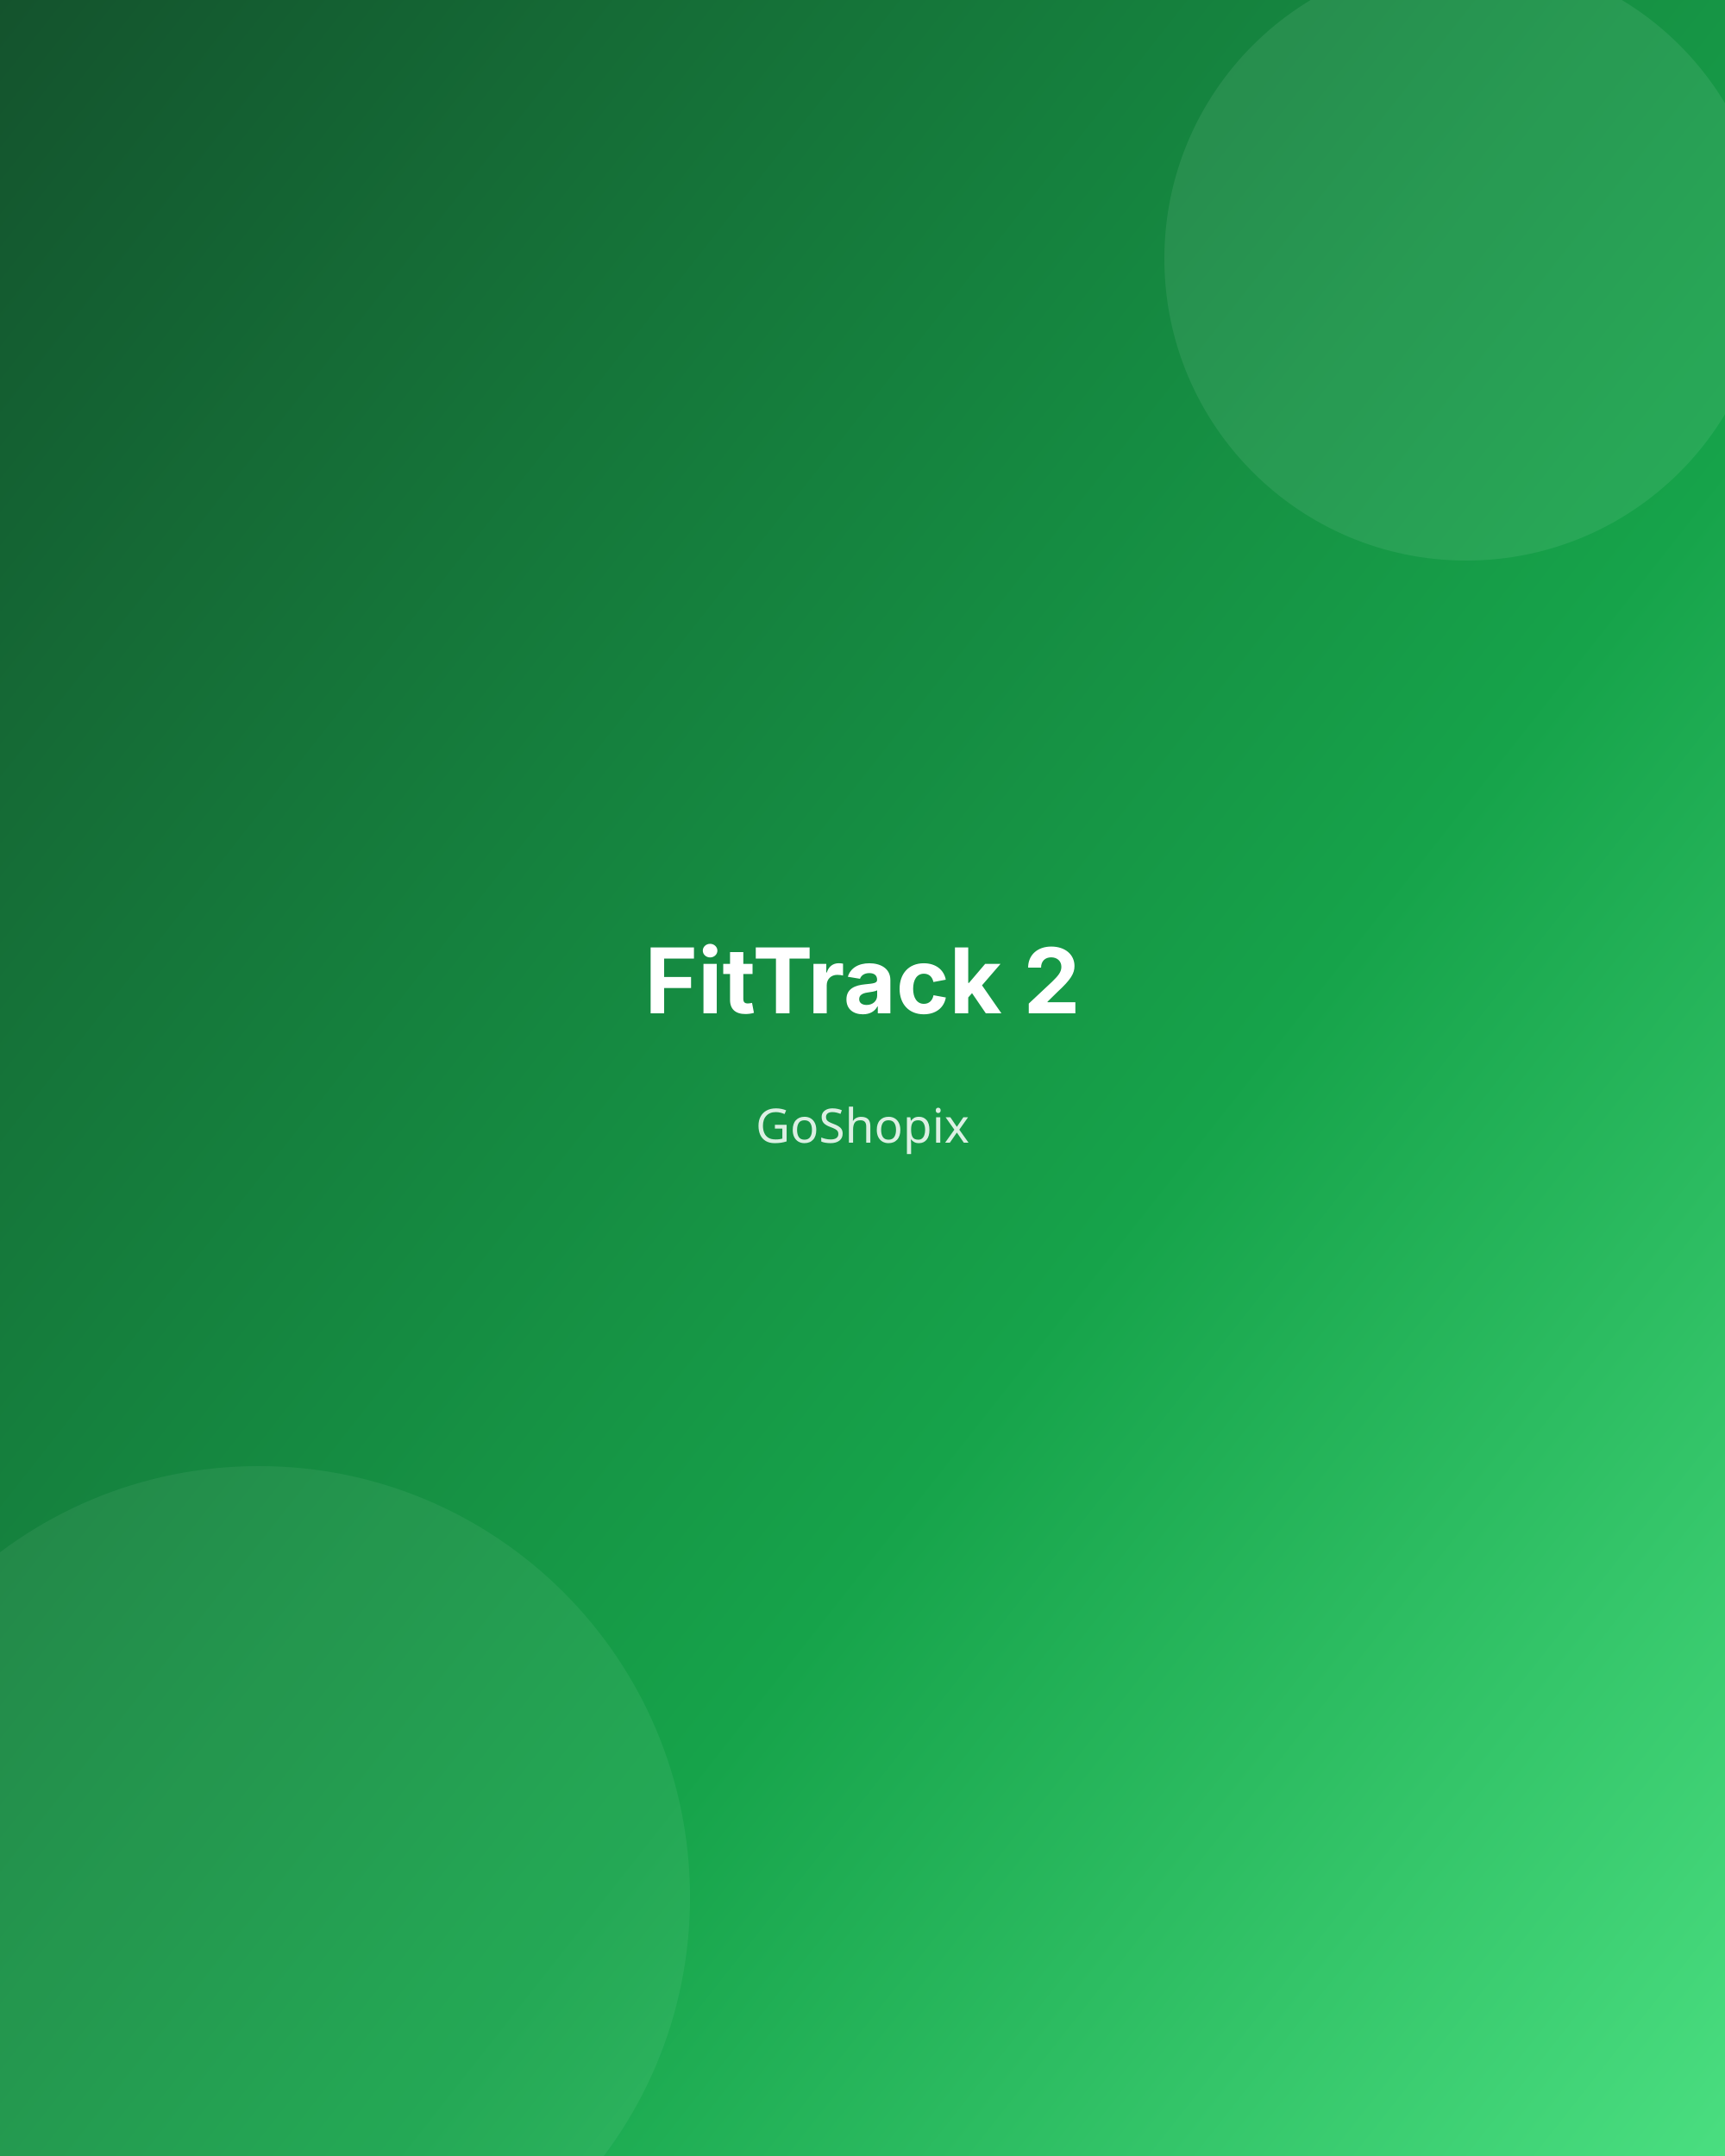
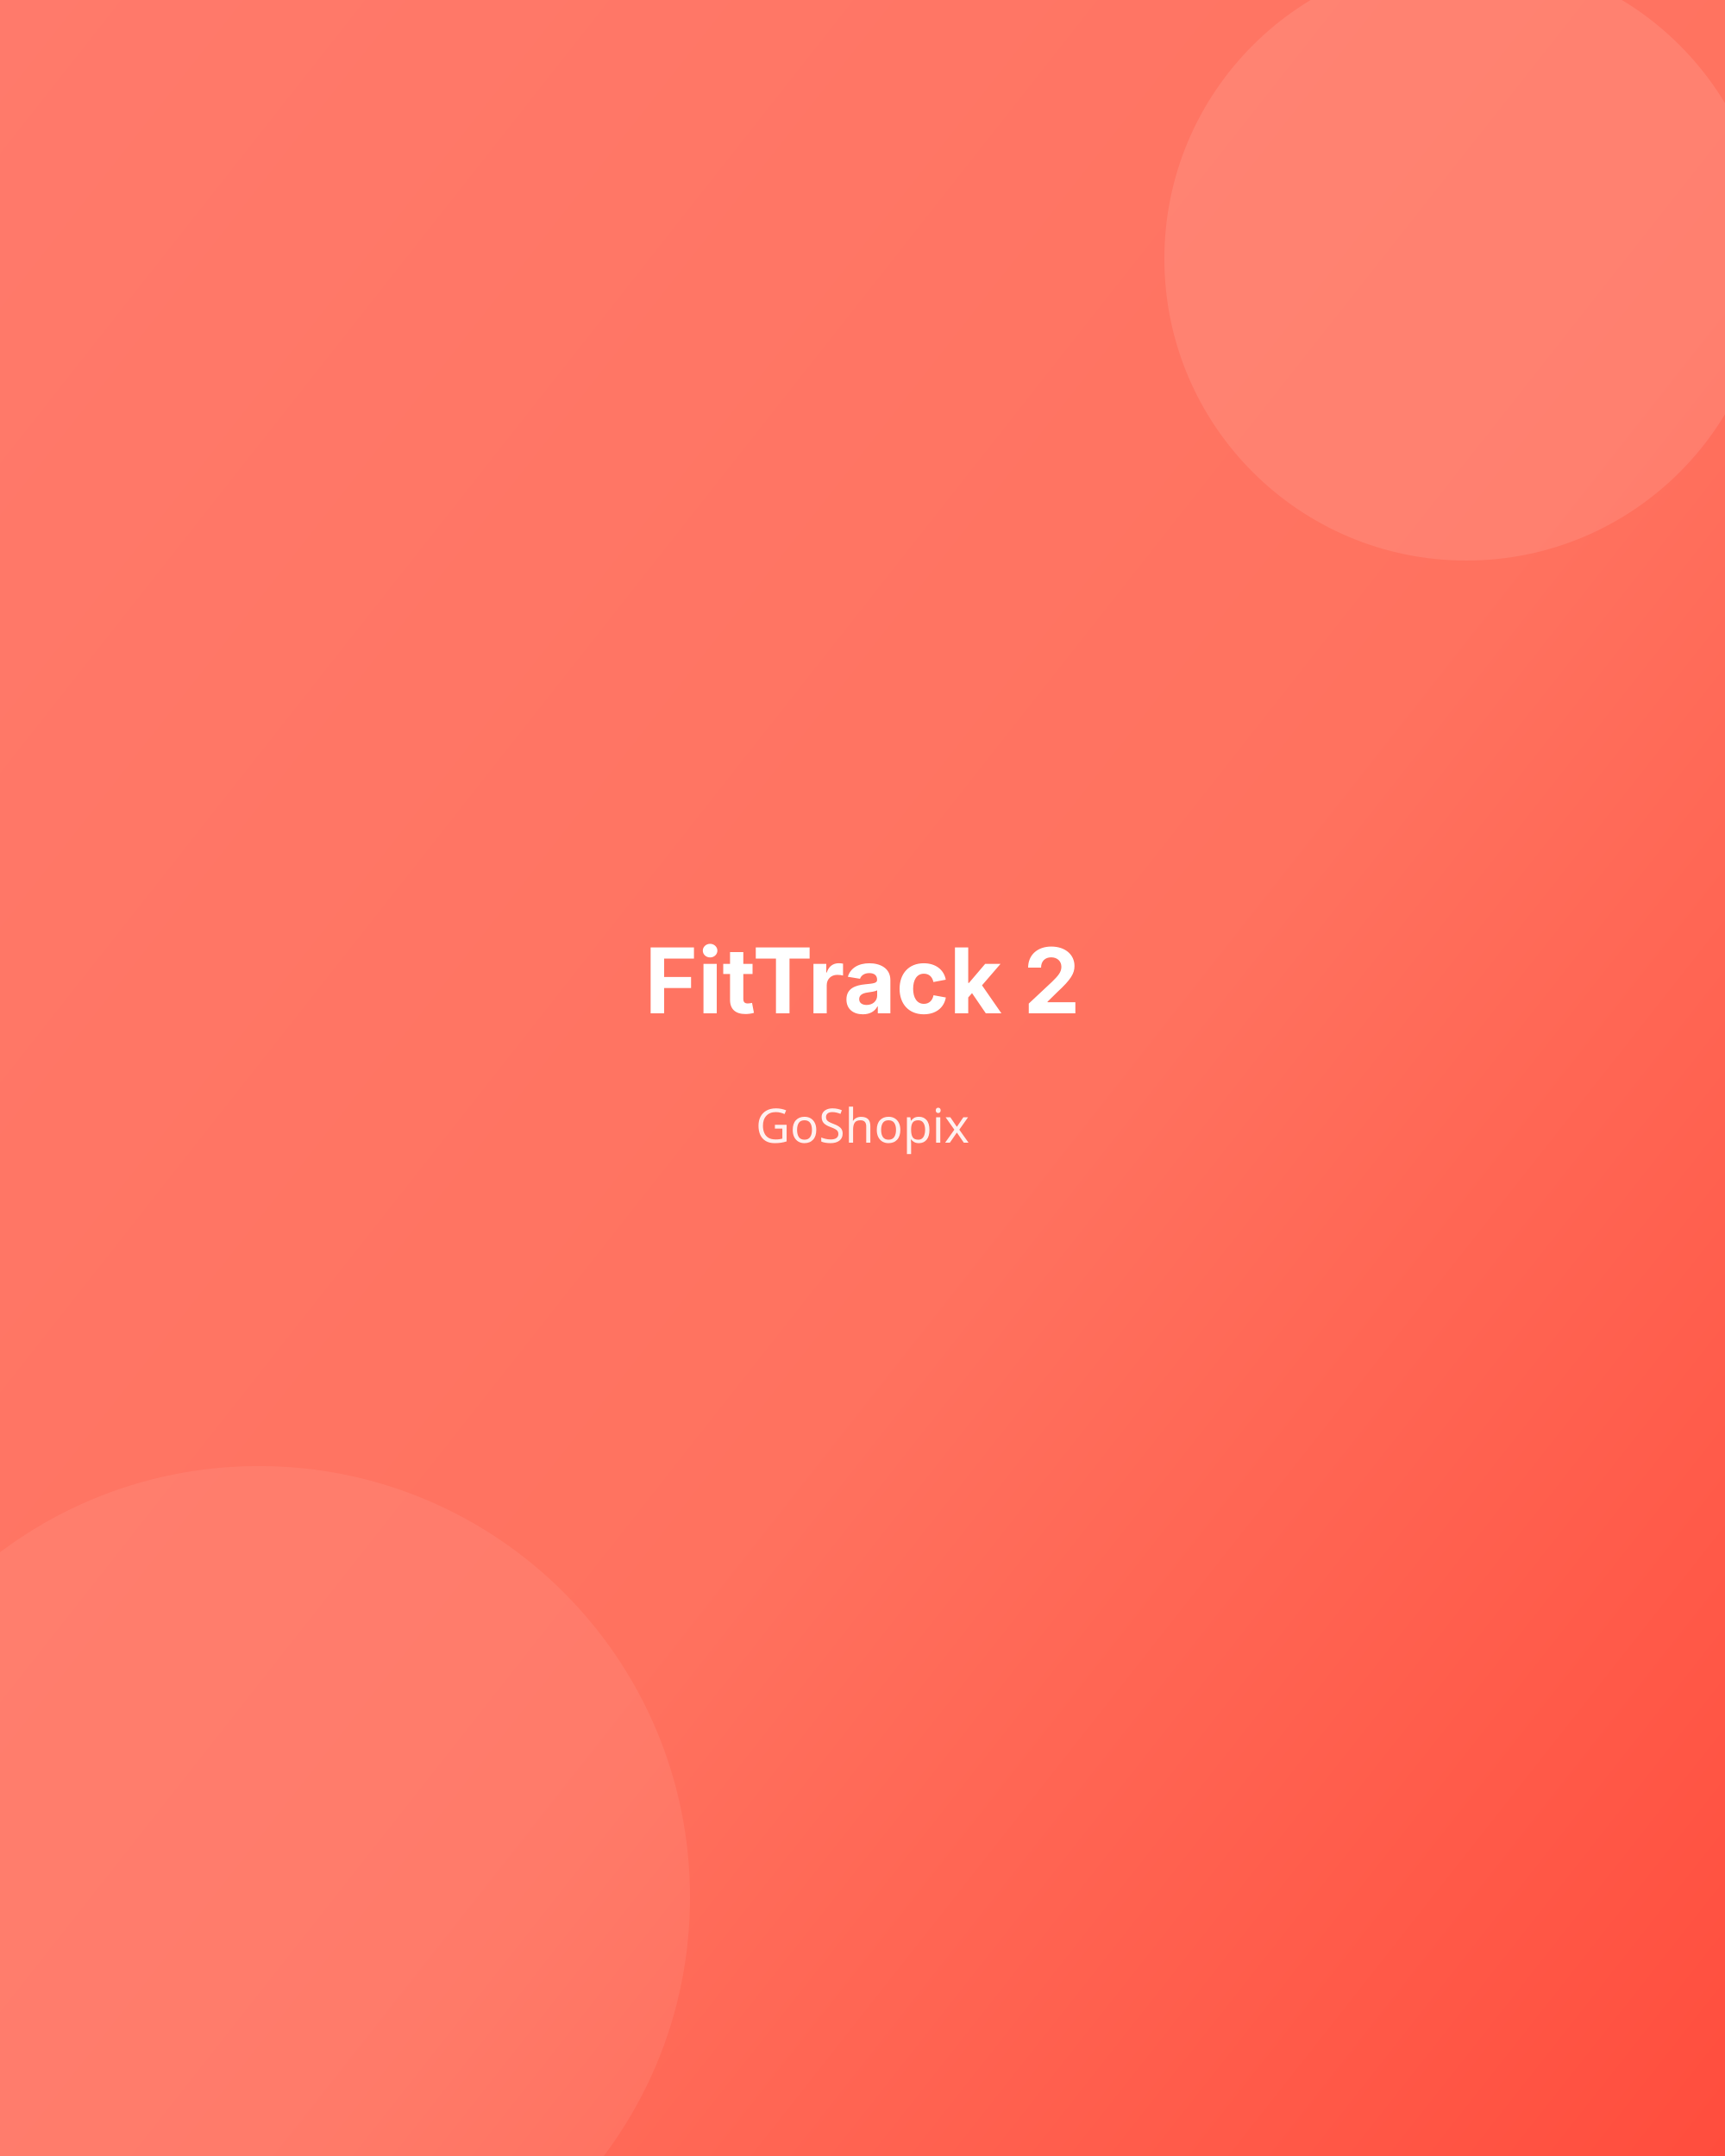
<svg xmlns="http://www.w3.org/2000/svg" width="800" height="1000" viewBox="0 0 800 1000" role="img" aria-label="FitTrack 2">
  <defs>
    <linearGradient id="g" x1="0%" y1="0%" x2="100%" y2="100%">
-       <stop offset="0%" stop-color="#14532d" />
-       <stop offset="61%" stop-color="#16a34a" />
-       <stop offset="100%" stop-color="#4ade80" />
+       <stop offset="0%" stop-color="#ff7a6b" />
+       <stop offset="57%" stop-color="#ff725f" />
+       <stop offset="100%" stop-color="#ff4d3d" />
    </linearGradient>
  </defs>
  <rect width="800" height="1000" fill="url(#g)" />
-   <circle cx="680" cy="120" r="140" fill="white" fill-opacity="0.08" />
-   <circle cx="120" cy="880" r="200" fill="white" fill-opacity="0.06" />
+   <circle cx="680" cy="120" r="140" fill="white" fill-opacity="0.1" />
+   <circle cx="120" cy="880" r="200" fill="white" fill-opacity="0.07" />
  <text x="400" y="470" text-anchor="middle" fill="white" font-family="system-ui,-apple-system,Segoe UI,sans-serif" font-size="42" font-weight="700">FitTrack 2</text>
-   <text x="400" y="530" text-anchor="middle" fill="white" fill-opacity="0.85" font-family="system-ui,sans-serif" font-size="22">GoShopix</text>
+   <text x="400" y="530" text-anchor="middle" fill="white" fill-opacity="0.9" font-family="system-ui,sans-serif" font-size="22">GoShopix</text>
</svg>
